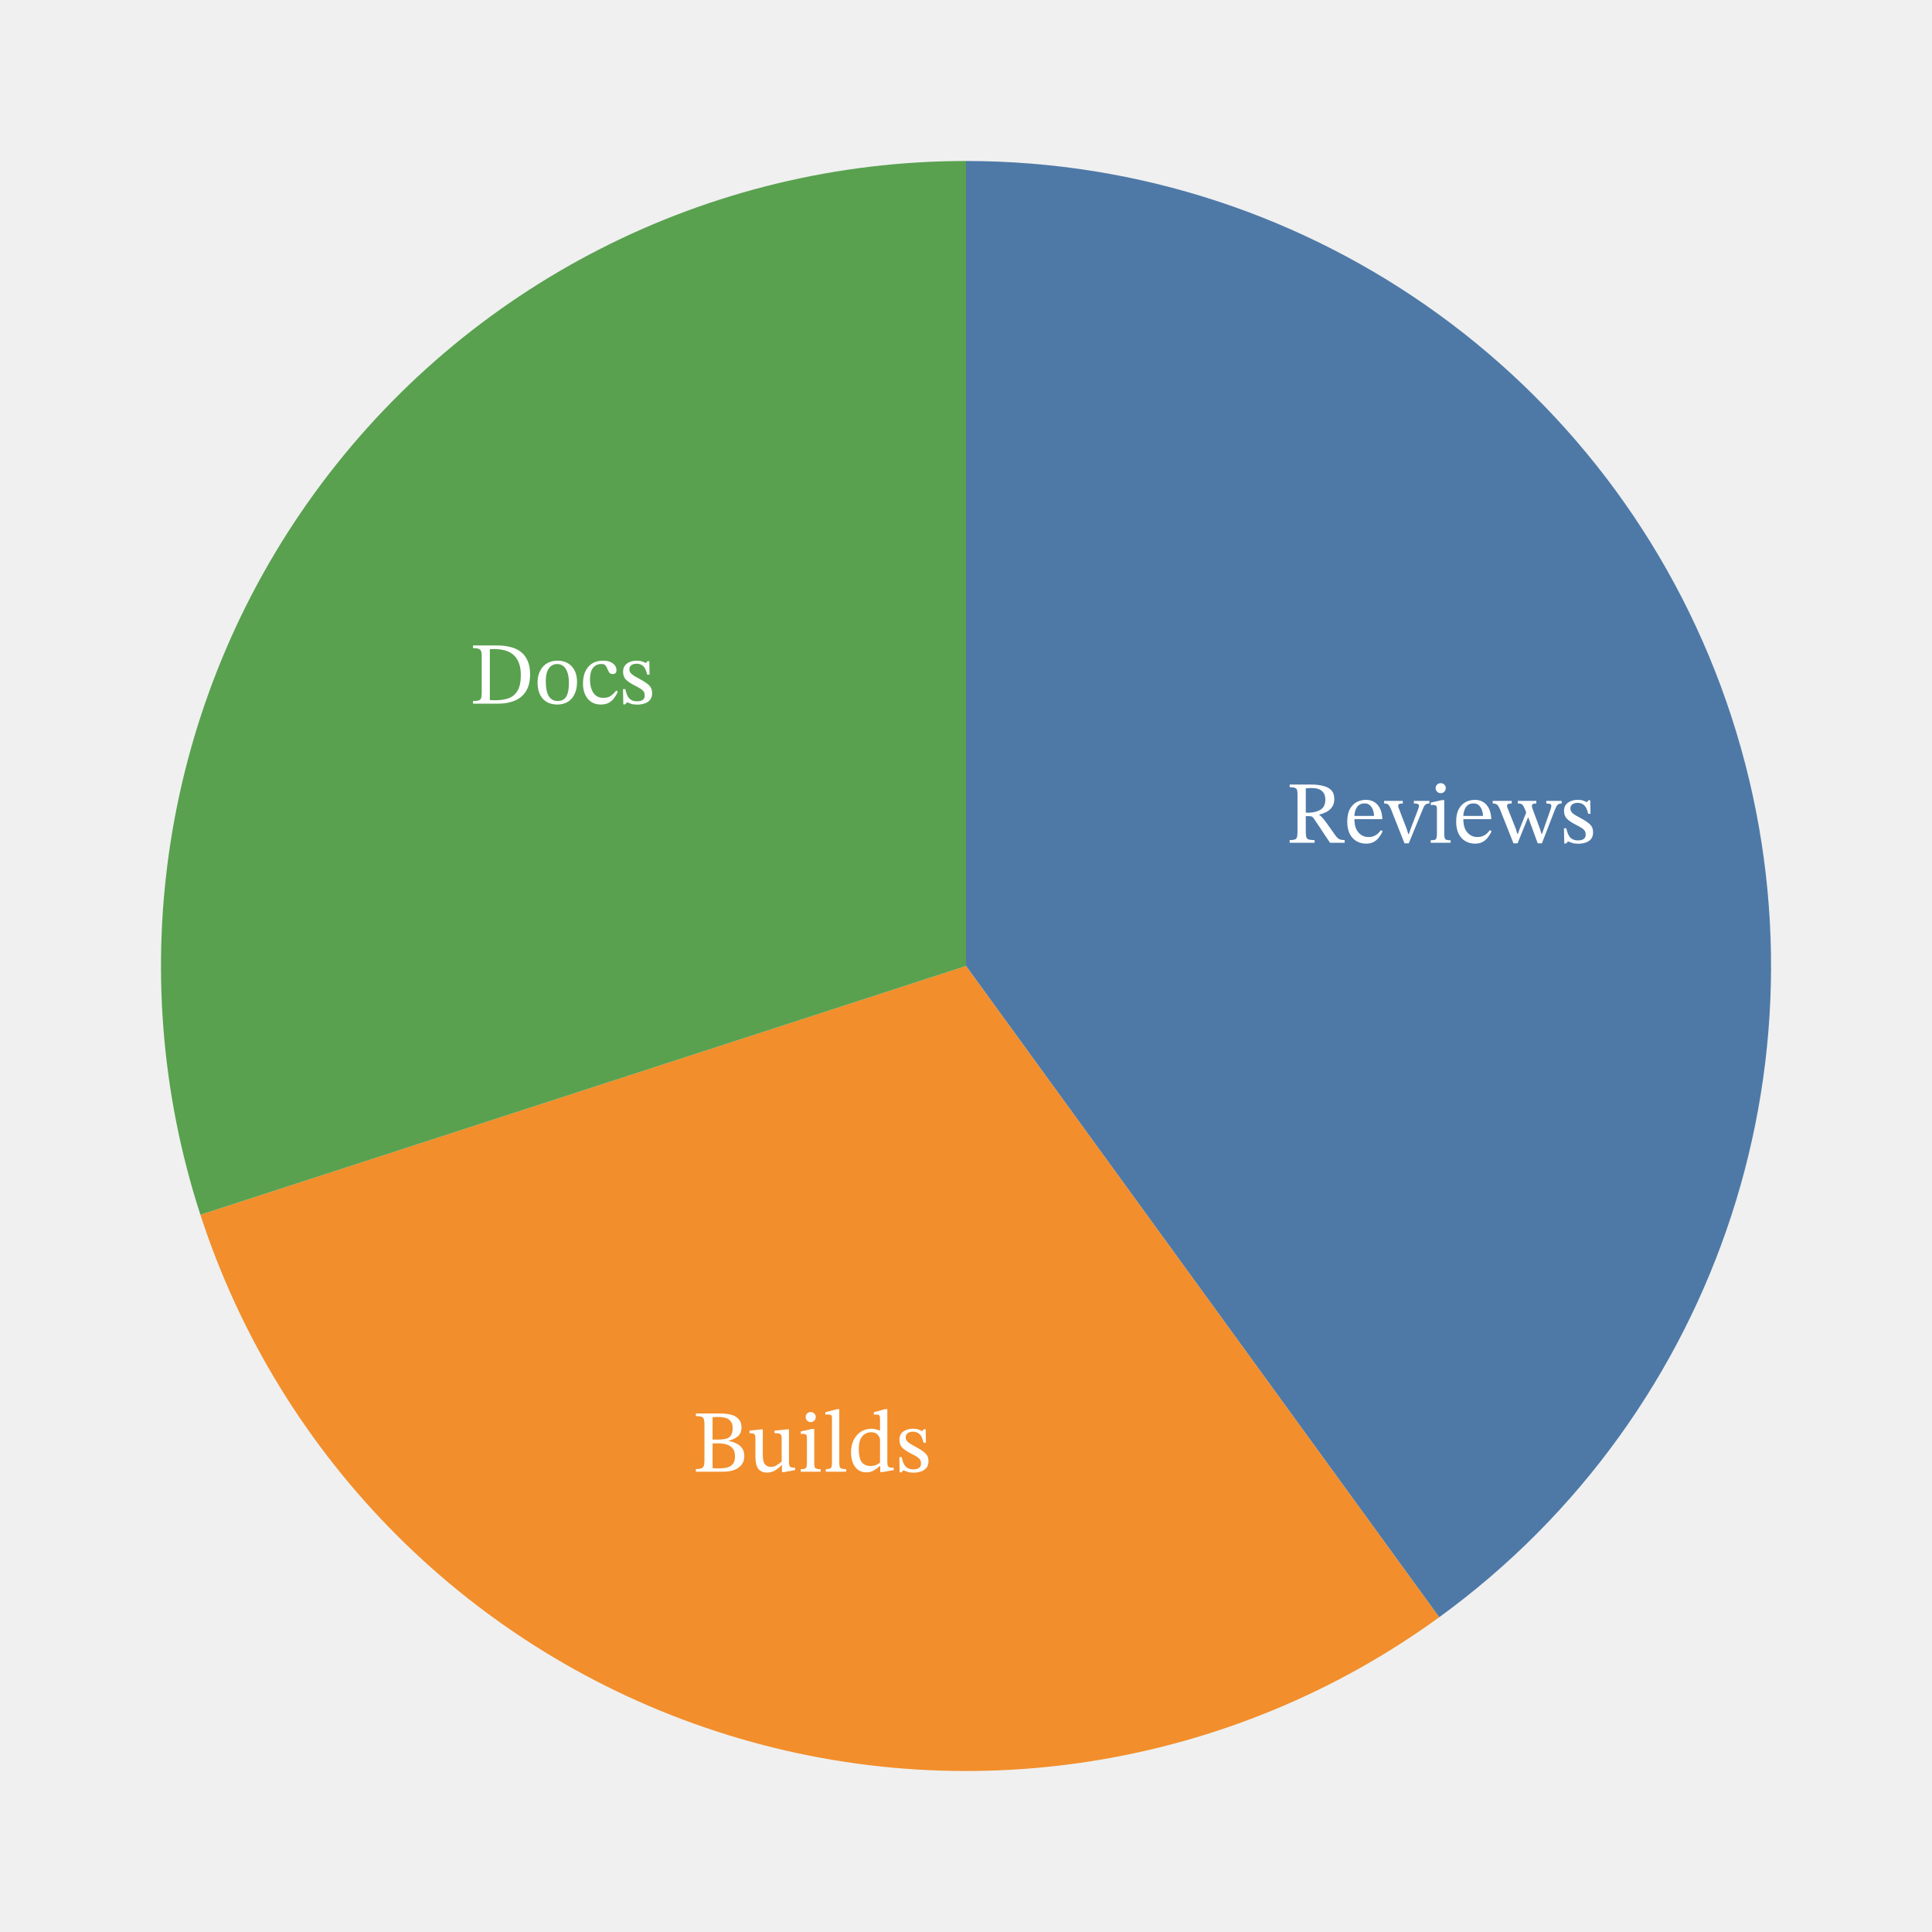
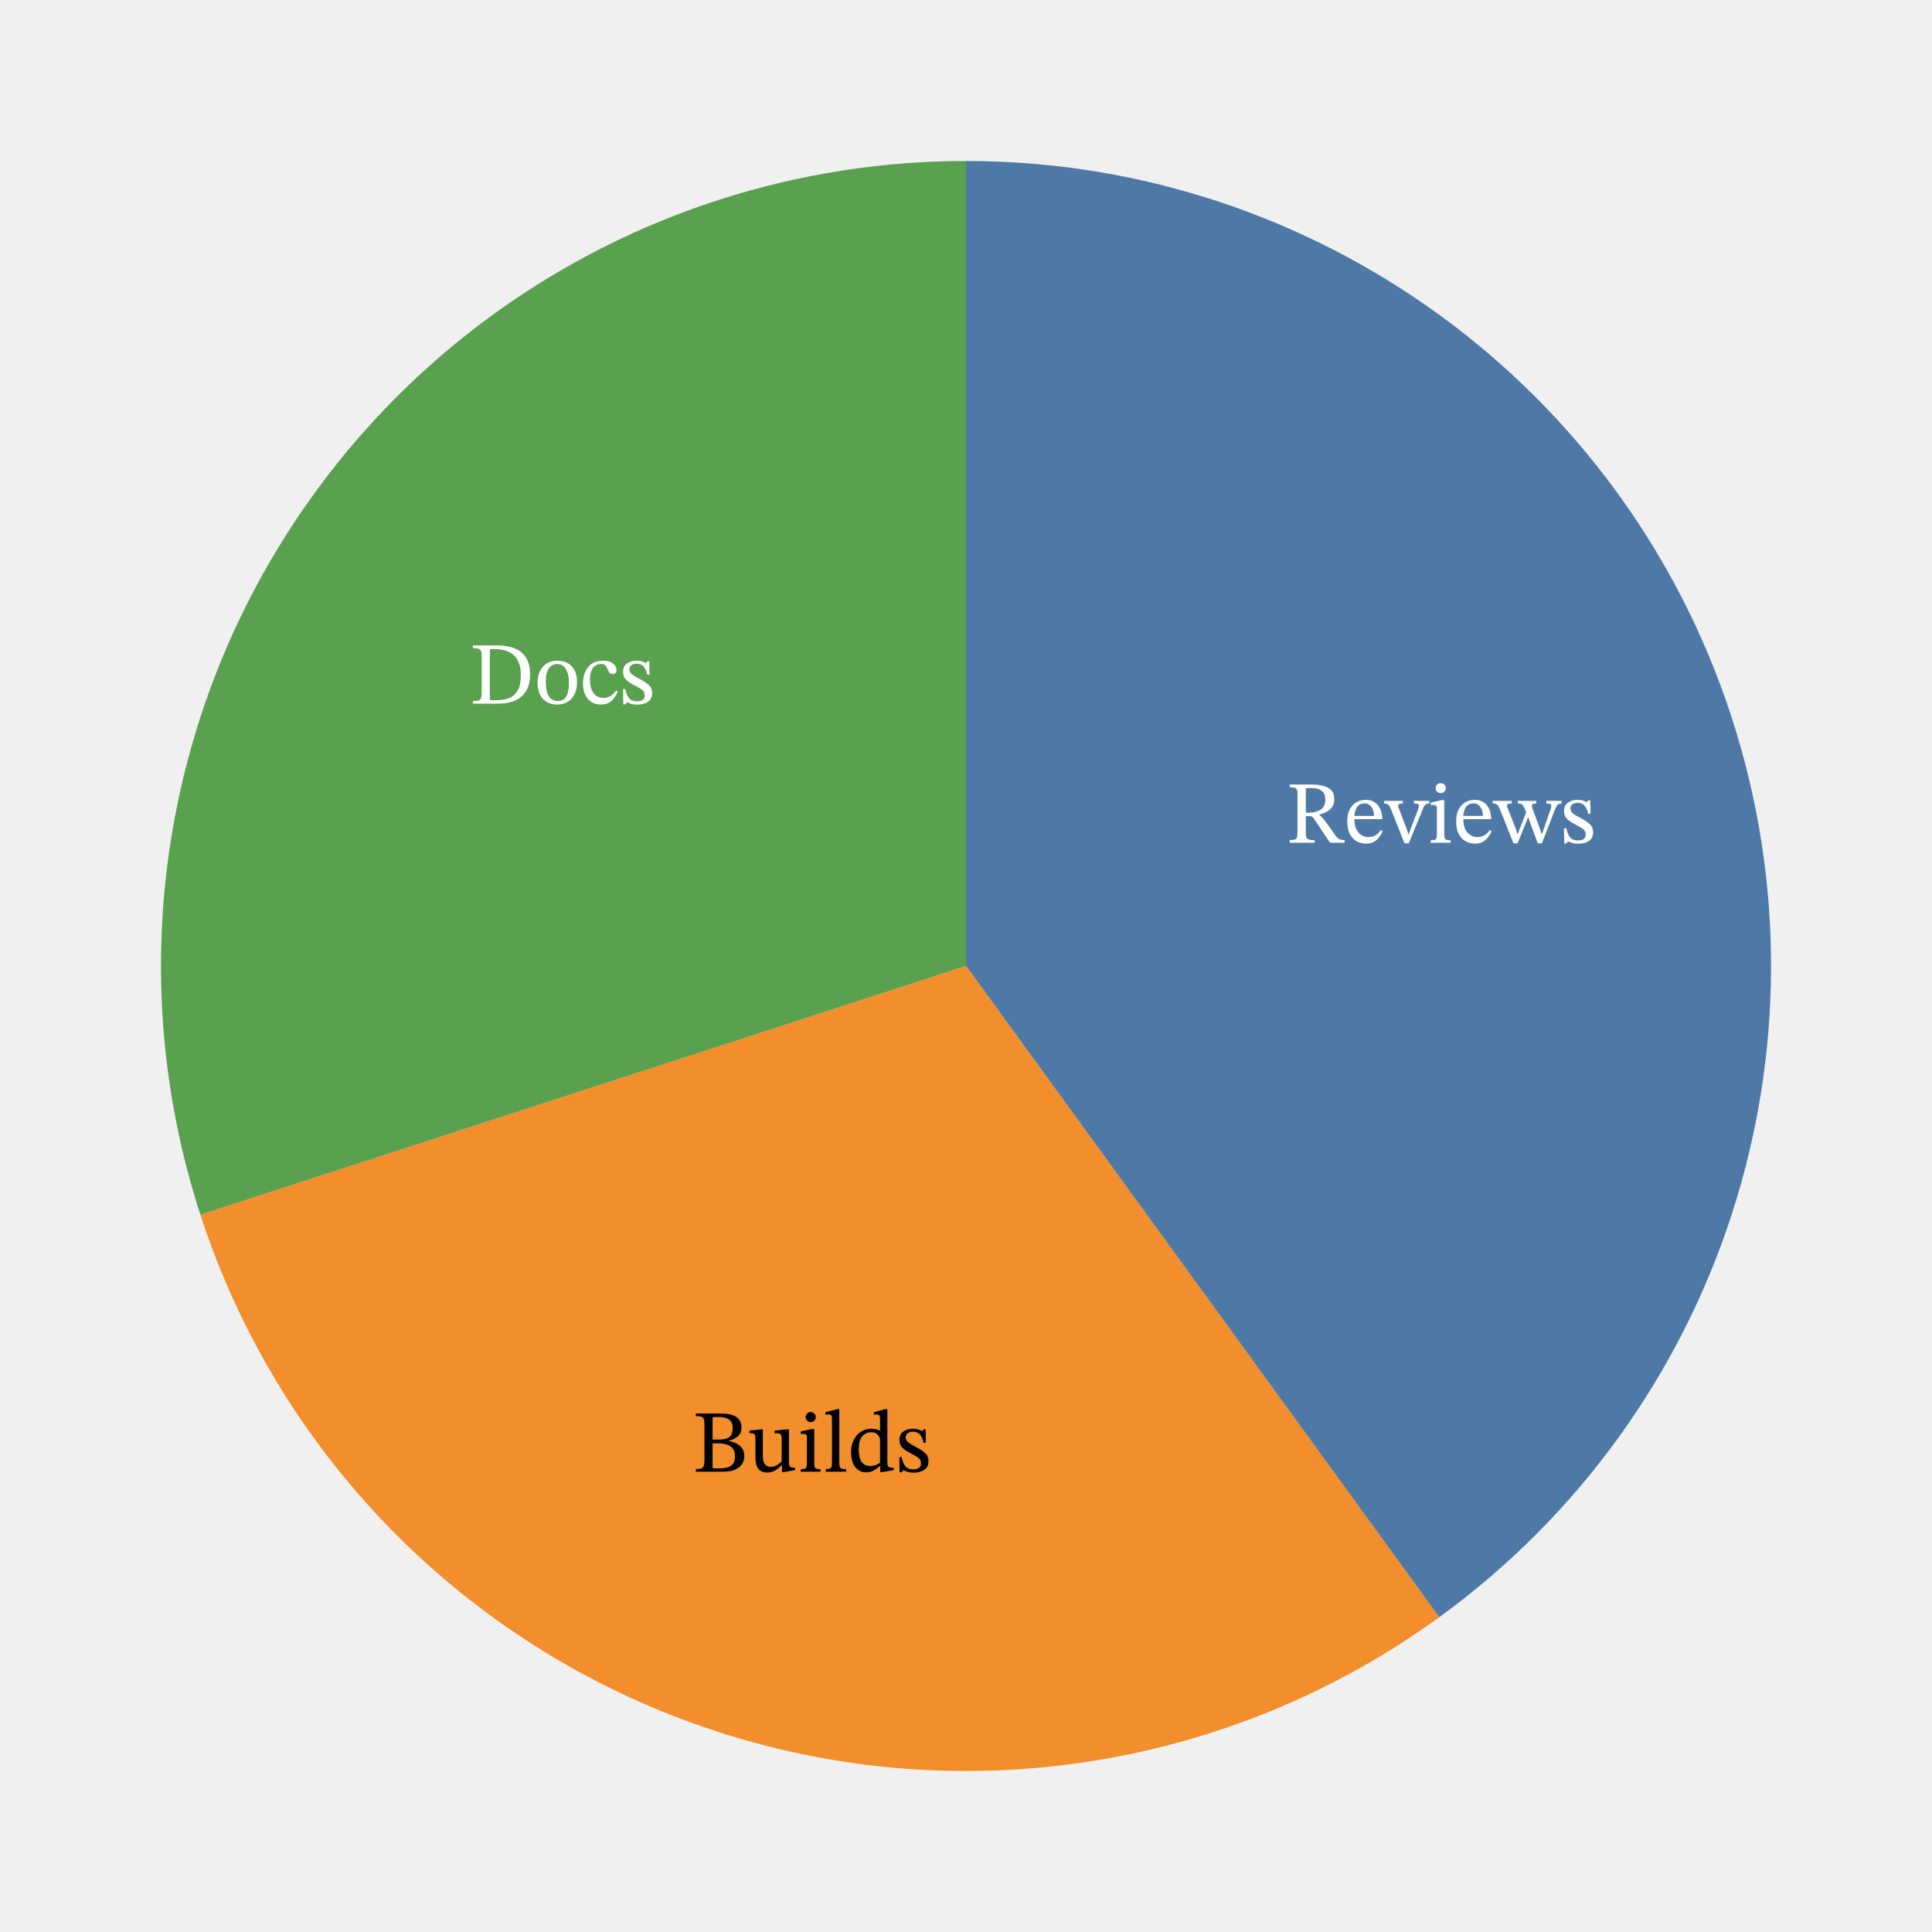
<svg xmlns="http://www.w3.org/2000/svg" viewBox="0 0 240 240">
  <path d="M 120 120 L 120 20 A 100 100 0 0 1 178.779 200.902 Z" fill="#4e79a7" />
  <path d="M 165.75 99.27 Q 165.75 99.88 165.46 100.27 Q 165.19 100.65 164.76 100.87 Q 164.34 101.08 163.89 101.19 L 163.89 101.24 Q 164.08 101.35 164.31 101.62 Q 164.55 101.89 164.92 102.41 Q 165.3 102.93 165.9 103.8 Q 166.17 104.16 166.41 104.26 Q 166.66 104.36 167.04 104.36 L 167.04 104.69 L 165.22 104.69 Q 164.77 104.01 164.46 103.56 Q 164.17 103.1 163.96 102.79 Q 163.75 102.47 163.58 102.23 Q 163.42 101.98 163.25 101.74 Q 163.09 101.49 162.94 101.43 Q 162.81 101.38 162.52 101.38 L 162.21 101.38 L 162.21 103.33 Q 162.21 103.78 162.28 104.01 Q 162.36 104.23 162.59 104.29 Q 162.82 104.36 163.3 104.36 L 163.3 104.69 L 160.21 104.69 L 160.21 104.36 Q 160.62 104.36 160.83 104.29 Q 161.04 104.23 161.11 104.01 Q 161.18 103.79 161.18 103.33 L 161.18 98.61 Q 161.18 98.3 161.12 98.12 Q 161.06 97.95 160.85 97.87 Q 160.65 97.79 160.21 97.79 L 160.21 97.46 L 162.91 97.46 Q 163.74 97.46 164.37 97.63 Q 165.02 97.78 165.39 98.18 Q 165.75 98.56 165.75 99.27 Z M 162.21 97.93 L 162.21 100.95 L 162.63 100.96 Q 163.54 100.92 164.09 100.55 Q 164.64 100.18 164.64 99.31 Q 164.64 98.65 164.23 98.28 Q 163.82 97.89 162.93 97.89 Q 162.56 97.89 162.21 97.93 Z M 171.55 103.12 L 171.76 103.27 Q 171.56 103.69 171.29 104.04 Q 171.03 104.38 170.64 104.59 Q 170.27 104.8 169.7 104.8 Q 169.04 104.8 168.5 104.49 Q 167.97 104.17 167.66 103.57 Q 167.36 102.95 167.36 102.07 Q 167.36 101.15 167.66 100.55 Q 167.98 99.95 168.51 99.65 Q 169.04 99.36 169.68 99.36 Q 170.58 99.36 171.13 99.98 Q 171.68 100.61 171.72 101.76 L 168.25 101.76 Q 168.25 102.52 168.49 103.02 Q 168.74 103.5 169.13 103.74 Q 169.52 103.98 169.96 103.98 Q 170.41 103.98 170.69 103.85 Q 170.97 103.73 171.17 103.55 Q 171.37 103.35 171.55 103.12 Z M 168.24 101.36 L 170.69 101.36 Q 170.68 100.95 170.55 100.6 Q 170.41 100.24 170.16 100.02 Q 169.91 99.8 169.51 99.8 Q 168.37 99.8 168.24 101.36 Z M 177.56 99.49 L 177.56 99.81 Q 177.24 99.81 177.07 99.96 Q 176.9 100.1 176.74 100.53 L 175 104.76 L 174.47 104.76 L 172.83 100.61 Q 172.69 100.27 172.58 100.1 Q 172.47 99.93 172.33 99.87 Q 172.18 99.81 171.94 99.81 L 171.94 99.49 L 174.26 99.49 L 174.26 99.81 Q 173.94 99.81 173.81 99.88 Q 173.69 99.95 173.69 100.08 Q 173.69 100.19 173.72 100.29 Q 173.76 100.39 173.8 100.51 L 174.74 102.96 L 174.95 103.62 L 175.01 103.62 L 175.24 102.95 L 176.19 100.47 Q 176.2 100.42 176.23 100.33 Q 176.27 100.24 176.27 100.1 Q 176.27 99.92 176.1 99.86 Q 175.94 99.81 175.64 99.81 L 175.64 99.49 L 177.56 99.49 Z M 180.2 104.38 L 180.2 104.69 L 177.73 104.69 L 177.73 104.38 Q 178.1 104.38 178.26 104.32 Q 178.42 104.24 178.45 104.06 Q 178.5 103.89 178.5 103.58 L 178.5 100.51 Q 178.5 100.16 178.38 100.08 Q 178.26 99.99 178.01 99.99 Q 177.9 99.99 177.82 100 Q 177.74 100.02 177.74 100.02 L 177.74 99.7 L 179.13 99.39 L 179.41 99.39 L 179.41 103.58 Q 179.41 103.9 179.46 104.07 Q 179.5 104.25 179.66 104.32 Q 179.84 104.38 180.2 104.38 Z M 178.97 97.29 Q 179.26 97.29 179.42 97.47 Q 179.6 97.65 179.6 97.9 Q 179.6 98.16 179.42 98.34 Q 179.26 98.53 178.97 98.53 Q 178.7 98.53 178.52 98.34 Q 178.34 98.16 178.34 97.9 Q 178.34 97.65 178.51 97.47 Q 178.69 97.29 178.97 97.29 Z M 185.08 103.12 L 185.29 103.27 Q 185.09 103.69 184.82 104.04 Q 184.56 104.38 184.17 104.59 Q 183.8 104.8 183.23 104.8 Q 182.57 104.8 182.03 104.49 Q 181.5 104.17 181.19 103.57 Q 180.89 102.95 180.89 102.07 Q 180.89 101.15 181.19 100.55 Q 181.51 99.95 182.04 99.65 Q 182.57 99.36 183.21 99.36 Q 184.11 99.36 184.66 99.98 Q 185.21 100.61 185.25 101.76 L 181.78 101.76 Q 181.78 102.52 182.02 103.02 Q 182.27 103.5 182.66 103.74 Q 183.05 103.98 183.49 103.98 Q 183.94 103.98 184.22 103.85 Q 184.5 103.73 184.7 103.55 Q 184.9 103.35 185.08 103.12 Z M 181.77 101.36 L 184.22 101.36 Q 184.21 100.95 184.08 100.6 Q 183.94 100.24 183.69 100.02 Q 183.44 99.8 183.04 99.8 Q 181.9 99.8 181.77 101.36 Z M 194 99.49 L 194 99.81 Q 193.68 99.81 193.51 99.96 Q 193.35 100.1 193.18 100.53 L 191.54 104.76 L 191.02 104.76 L 189.85 101.56 L 189.81 101.56 L 188.52 104.76 L 188.01 104.76 L 186.36 100.61 Q 186.22 100.27 186.1 100.1 Q 185.98 99.93 185.82 99.87 Q 185.67 99.81 185.43 99.81 L 185.43 99.49 L 187.79 99.49 L 187.79 99.81 Q 187.46 99.81 187.33 99.88 Q 187.21 99.95 187.21 100.08 Q 187.21 100.19 187.24 100.29 Q 187.29 100.39 187.33 100.51 L 188.29 102.94 L 188.49 103.58 L 188.56 103.58 L 188.79 102.94 L 189.59 100.94 L 189.47 100.61 Q 189.33 100.25 189.21 100.08 Q 189.1 99.91 188.95 99.86 Q 188.79 99.81 188.55 99.81 L 188.55 99.49 L 190.85 99.49 L 190.85 99.81 Q 190.54 99.81 190.42 99.88 Q 190.3 99.95 190.3 100.08 Q 190.3 100.18 190.32 100.3 Q 190.36 100.41 190.4 100.53 L 191.29 102.94 L 191.49 103.58 L 191.56 103.58 L 191.78 102.94 L 192.64 100.48 Q 192.66 100.43 192.68 100.33 Q 192.71 100.22 192.71 100.08 Q 192.71 99.93 192.56 99.87 Q 192.4 99.81 192.09 99.81 L 192.09 99.49 L 194 99.49 Z M 194.28 102.89 L 194.57 102.89 Q 194.75 103.73 195.09 104.07 Q 195.43 104.4 196.03 104.4 Q 196.45 104.4 196.71 104.24 Q 196.98 104.06 196.98 103.68 Q 196.98 103.41 196.88 103.24 Q 196.79 103.06 196.53 102.89 Q 196.26 102.7 195.75 102.45 Q 195 102.06 194.65 101.71 Q 194.29 101.35 194.29 100.74 Q 194.29 100.06 194.78 99.71 Q 195.27 99.36 195.98 99.36 Q 196.4 99.36 196.66 99.45 Q 196.92 99.54 197.13 99.64 L 197.14 99.64 L 197.33 99.41 L 197.55 99.41 L 197.58 101.09 L 197.29 101.09 Q 197.11 100.31 196.79 100.03 Q 196.47 99.73 195.97 99.73 Q 195.59 99.73 195.33 99.91 Q 195.08 100.08 195.08 100.46 Q 195.08 100.77 195.37 101.03 Q 195.67 101.28 196.36 101.63 Q 197.11 102.03 197.51 102.4 Q 197.9 102.77 197.9 103.38 Q 197.9 103.9 197.65 104.22 Q 197.4 104.53 196.97 104.67 Q 196.55 104.81 196.05 104.81 Q 195.58 104.81 195.3 104.71 Q 195.02 104.61 194.8 104.53 L 194.78 104.53 L 194.55 104.78 L 194.32 104.78 L 194.28 102.89 Z" fill="#ffffff" />
  <path d="M 120 120 L 178.779 200.902 A 100 100 0 0 1 24.894 150.902 Z" fill="#f28e2b" />
-   <path d="M 90.54 178.97 L 90.54 179.01 Q 91.02 179.09 91.45 179.3 Q 91.89 179.5 92.17 179.89 Q 92.46 180.26 92.46 180.87 Q 92.46 181.8 91.75 182.31 Q 91.06 182.82 89.83 182.82 L 86.44 182.82 L 86.44 182.49 Q 86.89 182.49 87.11 182.41 Q 87.34 182.33 87.42 182.1 Q 87.51 181.87 87.51 181.42 L 87.51 176.92 Q 87.51 176.48 87.42 176.27 Q 87.34 176.05 87.11 175.98 Q 86.89 175.92 86.44 175.92 L 86.44 175.59 L 89.41 175.59 Q 90.89 175.59 91.49 176.04 Q 92.11 176.49 92.11 177.3 Q 92.11 178.04 91.67 178.42 Q 91.23 178.78 90.54 178.97 Z M 88.52 179.3 L 88.52 182.38 Q 88.92 182.41 89.31 182.41 Q 89.66 182.41 90.02 182.36 Q 90.37 182.32 90.65 182.18 Q 90.95 182.02 91.13 181.73 Q 91.3 181.42 91.3 180.89 Q 91.3 180.26 91.01 179.92 Q 90.72 179.57 90.26 179.44 Q 89.81 179.3 89.29 179.3 L 88.52 179.3 Z M 88.52 178.83 L 89.27 178.83 Q 90.27 178.83 90.64 178.49 Q 91.02 178.14 91.02 177.39 Q 91.02 176.74 90.6 176.38 Q 90.19 176.02 89.18 176.02 Q 88.85 176.02 88.52 176.05 L 88.52 178.83 Z M 98.78 182.32 L 98.78 182.62 L 97.39 182.87 L 97.14 182.87 L 97.14 182.02 L 97.09 182.02 Q 96.65 182.45 96.23 182.69 Q 95.81 182.93 95.29 182.93 Q 94.6 182.93 94.22 182.49 Q 93.84 182.03 93.84 180.91 L 93.84 178.68 Q 93.84 178.23 93.69 178.14 Q 93.55 178.04 93.1 178.03 L 93.1 177.72 L 94.52 177.56 L 94.76 177.56 L 94.76 180.77 Q 94.76 181.61 95.03 181.91 Q 95.32 182.22 95.75 182.22 Q 96.17 182.22 96.46 182.03 Q 96.77 181.85 97.1 181.56 L 97.1 178.67 Q 97.1 178.23 96.91 178.13 Q 96.74 178.03 96.21 178.03 L 96.21 177.72 L 97.75 177.56 L 98.01 177.56 L 98.01 181.59 Q 98.01 182.08 98.15 182.2 Q 98.28 182.32 98.67 182.32 L 98.78 182.32 Z M 101.94 182.51 L 101.94 182.82 L 99.47 182.82 L 99.47 182.51 Q 99.84 182.51 99.99 182.44 Q 100.16 182.36 100.19 182.19 Q 100.24 182.01 100.24 181.7 L 100.24 178.64 Q 100.24 178.28 100.11 178.21 Q 99.99 178.12 99.75 178.12 Q 99.64 178.12 99.55 178.13 Q 99.48 178.14 99.48 178.14 L 99.48 177.82 L 100.86 177.51 L 101.15 177.51 L 101.15 181.7 Q 101.15 182.02 101.19 182.2 Q 101.24 182.38 101.4 182.44 Q 101.58 182.51 101.94 182.51 Z M 100.71 175.41 Q 100.99 175.41 101.16 175.6 Q 101.34 175.78 101.34 176.03 Q 101.34 176.28 101.16 176.47 Q 100.99 176.66 100.71 176.66 Q 100.43 176.66 100.26 176.47 Q 100.08 176.28 100.08 176.03 Q 100.08 175.78 100.25 175.6 Q 100.42 175.41 100.71 175.41 Z M 105.11 182.5 L 105.11 182.82 L 102.58 182.82 L 102.58 182.5 Q 102.94 182.5 103.11 182.43 Q 103.27 182.35 103.3 182.19 Q 103.35 182.01 103.35 181.7 L 103.35 176.18 Q 103.35 175.84 103.22 175.78 Q 103.1 175.71 102.89 175.71 Q 102.74 175.71 102.63 175.72 Q 102.53 175.73 102.53 175.73 L 102.53 175.43 L 103.99 175.05 L 104.26 175.05 L 104.26 181.7 Q 104.26 182.02 104.31 182.2 Q 104.36 182.36 104.54 182.43 Q 104.71 182.5 105.11 182.5 Z M 111.02 182.62 L 109.61 182.87 L 109.35 182.87 L 109.35 182.11 L 109.31 182.11 Q 109 182.39 108.57 182.65 Q 108.16 182.9 107.61 182.9 Q 106.99 182.9 106.56 182.57 Q 106.14 182.24 105.93 181.68 Q 105.72 181.11 105.72 180.41 Q 105.72 179.49 106.07 178.84 Q 106.41 178.18 106.98 177.83 Q 107.56 177.48 108.25 177.48 Q 108.53 177.48 108.79 177.55 Q 109.07 177.6 109.32 177.74 L 109.32 176.3 Q 109.32 175.94 109.23 175.83 Q 109.16 175.72 108.84 175.72 Q 108.76 175.72 108.65 175.73 Q 108.55 175.74 108.55 175.74 L 108.55 175.43 L 109.94 175.05 L 110.23 175.05 L 110.23 181.64 Q 110.23 182.07 110.36 182.2 Q 110.48 182.32 110.78 182.32 L 111.02 182.32 L 111.02 182.62 Z M 109.32 181.7 L 109.32 178.8 Q 109.26 178.46 109 178.2 Q 108.75 177.92 108.23 177.92 Q 107.54 177.92 107.11 178.43 Q 106.68 178.93 106.68 179.98 Q 106.68 181.11 107.04 181.62 Q 107.42 182.11 108.12 182.11 Q 108.51 182.11 108.77 182.01 Q 109.04 181.9 109.32 181.7 Z M 111.72 181.01 L 112.01 181.01 Q 112.18 181.86 112.52 182.2 Q 112.86 182.53 113.47 182.53 Q 113.89 182.53 114.15 182.36 Q 114.41 182.19 114.41 181.8 Q 114.41 181.54 114.32 181.36 Q 114.23 181.19 113.96 181.01 Q 113.7 180.82 113.18 180.57 Q 112.43 180.19 112.08 179.83 Q 111.73 179.47 111.73 178.87 Q 111.73 178.18 112.21 177.83 Q 112.71 177.48 113.41 177.48 Q 113.83 177.48 114.1 177.58 Q 114.36 177.67 114.57 177.77 L 114.58 177.77 L 114.77 177.54 L 114.99 177.54 L 115.02 179.22 L 114.72 179.22 Q 114.55 178.44 114.23 178.15 Q 113.91 177.85 113.4 177.85 Q 113.03 177.85 112.76 178.03 Q 112.51 178.21 112.51 178.58 Q 112.51 178.9 112.81 179.15 Q 113.11 179.41 113.8 179.76 Q 114.55 180.15 114.94 180.53 Q 115.34 180.89 115.34 181.51 Q 115.34 182.02 115.09 182.34 Q 114.83 182.65 114.4 182.79 Q 113.99 182.94 113.49 182.94 Q 113.02 182.94 112.73 182.84 Q 112.46 182.74 112.24 182.65 L 112.21 182.65 L 111.98 182.9 L 111.75 182.9 L 111.72 181.01 Z" fill="#ffffff" />
+   <path d="M 90.54 178.97 L 90.54 179.01 Q 91.02 179.09 91.45 179.3 Q 91.89 179.5 92.17 179.89 Q 92.46 180.26 92.46 180.87 Q 92.46 181.8 91.75 182.31 Q 91.06 182.82 89.83 182.82 L 86.44 182.82 L 86.44 182.49 Q 86.89 182.49 87.11 182.41 Q 87.34 182.33 87.42 182.1 Q 87.51 181.87 87.51 181.42 L 87.51 176.92 Q 87.51 176.48 87.42 176.27 Q 87.34 176.05 87.11 175.98 Q 86.89 175.92 86.44 175.92 L 86.44 175.59 L 89.41 175.59 Q 90.89 175.59 91.49 176.04 Q 92.11 176.49 92.11 177.3 Q 92.11 178.04 91.67 178.42 Q 91.23 178.78 90.54 178.97 Z M 88.52 179.3 L 88.52 182.38 Q 88.92 182.41 89.31 182.41 Q 89.66 182.41 90.02 182.36 Q 90.37 182.32 90.65 182.18 Q 90.95 182.02 91.13 181.73 Q 91.3 181.42 91.3 180.89 Q 91.3 180.26 91.01 179.92 Q 90.72 179.57 90.26 179.44 Q 89.81 179.3 89.29 179.3 L 88.52 179.3 Z M 88.52 178.83 L 89.27 178.83 Q 90.27 178.83 90.64 178.49 Q 91.02 178.14 91.02 177.39 Q 91.02 176.74 90.6 176.38 Q 90.19 176.02 89.18 176.02 Q 88.85 176.02 88.52 176.05 L 88.52 178.83 Z M 98.78 182.32 L 98.78 182.62 L 97.39 182.87 L 97.14 182.87 L 97.14 182.02 L 97.09 182.02 Q 96.65 182.45 96.23 182.69 Q 95.81 182.93 95.29 182.93 Q 94.6 182.93 94.22 182.49 Q 93.84 182.03 93.84 180.91 L 93.84 178.68 Q 93.84 178.23 93.69 178.14 Q 93.55 178.04 93.1 178.03 L 93.1 177.72 L 94.52 177.56 L 94.76 177.56 L 94.76 180.77 Q 94.76 181.61 95.03 181.91 Q 95.32 182.22 95.75 182.22 Q 96.17 182.22 96.46 182.03 Q 96.77 181.85 97.1 181.56 L 97.1 178.67 Q 97.1 178.23 96.91 178.13 Q 96.74 178.03 96.21 178.03 L 96.21 177.72 L 97.75 177.56 L 98.01 177.56 L 98.01 181.59 Q 98.01 182.08 98.15 182.2 Q 98.28 182.32 98.67 182.32 L 98.78 182.32 Z M 101.94 182.51 L 101.94 182.82 L 99.47 182.82 L 99.47 182.51 Q 99.84 182.51 99.99 182.44 Q 100.16 182.36 100.19 182.19 Q 100.24 182.01 100.24 181.7 L 100.24 178.64 Q 100.24 178.28 100.11 178.21 Q 99.99 178.12 99.75 178.12 Q 99.64 178.12 99.55 178.13 Q 99.48 178.14 99.48 178.14 L 99.48 177.82 L 100.86 177.51 L 101.15 177.51 L 101.15 181.7 Q 101.15 182.02 101.19 182.2 Q 101.24 182.38 101.4 182.44 Q 101.58 182.51 101.94 182.51 Z M 100.71 175.41 Q 100.99 175.41 101.16 175.6 Q 101.34 175.78 101.34 176.03 Q 101.34 176.28 101.16 176.47 Q 100.99 176.66 100.71 176.66 Q 100.43 176.66 100.26 176.47 Q 100.08 176.28 100.08 176.03 Q 100.08 175.78 100.25 175.6 Q 100.42 175.41 100.71 175.41 Z M 105.11 182.5 L 105.11 182.82 L 102.58 182.82 L 102.58 182.5 Q 102.94 182.5 103.11 182.43 Q 103.27 182.35 103.3 182.19 Q 103.35 182.01 103.35 181.7 L 103.35 176.18 Q 103.35 175.84 103.22 175.78 Q 103.1 175.71 102.89 175.71 Q 102.74 175.71 102.63 175.72 Q 102.53 175.73 102.53 175.73 L 102.53 175.43 L 103.99 175.05 L 104.26 175.05 L 104.26 181.7 Q 104.26 182.02 104.31 182.2 Q 104.36 182.36 104.54 182.43 Q 104.71 182.5 105.11 182.5 Z M 111.02 182.62 L 109.61 182.87 L 109.35 182.87 L 109.35 182.11 L 109.31 182.11 Q 109 182.39 108.57 182.65 Q 108.16 182.9 107.61 182.9 Q 106.99 182.9 106.56 182.57 Q 106.14 182.24 105.93 181.68 Q 105.72 181.11 105.72 180.41 Q 105.72 179.49 106.07 178.84 Q 106.41 178.18 106.98 177.83 Q 107.56 177.48 108.25 177.48 Q 108.53 177.48 108.79 177.55 Q 109.07 177.6 109.32 177.74 L 109.32 176.3 Q 109.32 175.94 109.23 175.83 Q 109.16 175.72 108.84 175.72 Q 108.76 175.72 108.65 175.73 Q 108.55 175.74 108.55 175.74 L 108.55 175.43 L 109.94 175.05 L 110.23 175.05 L 110.23 181.64 Q 110.23 182.07 110.36 182.2 Q 110.48 182.32 110.78 182.32 L 111.02 182.32 L 111.02 182.62 Z M 109.32 181.7 L 109.32 178.8 Q 109.26 178.46 109 178.2 Q 108.75 177.92 108.23 177.92 Q 107.54 177.92 107.11 178.43 Q 106.68 178.93 106.68 179.98 Q 106.68 181.11 107.04 181.62 Q 107.42 182.11 108.12 182.11 Q 108.51 182.11 108.77 182.01 Q 109.04 181.9 109.32 181.7 Z M 111.72 181.01 L 112.01 181.01 Q 112.18 181.86 112.52 182.2 Q 112.86 182.53 113.47 182.53 Q 113.89 182.53 114.15 182.36 Q 114.41 182.19 114.41 181.8 Q 114.41 181.54 114.32 181.36 Q 114.23 181.19 113.96 181.01 Q 113.7 180.82 113.18 180.57 Q 112.43 180.19 112.08 179.83 Q 111.73 179.47 111.73 178.87 Q 111.73 178.18 112.21 177.83 Q 112.71 177.48 113.41 177.48 Q 113.83 177.48 114.1 177.58 Q 114.36 177.67 114.57 177.77 L 114.58 177.77 L 114.77 177.54 L 114.99 177.54 L 115.02 179.22 L 114.72 179.22 Q 114.55 178.44 114.23 178.15 Q 113.91 177.85 113.4 177.85 Q 113.03 177.85 112.76 178.03 Q 112.51 178.21 112.51 178.58 Q 112.51 178.9 112.81 179.15 Q 113.11 179.41 113.8 179.76 Q 114.55 180.15 114.94 180.53 Q 115.34 180.89 115.34 181.51 Q 115.34 182.02 115.09 182.34 Q 114.83 182.65 114.4 182.79 Q 113.99 182.94 113.49 182.94 Q 113.02 182.94 112.73 182.84 Q 112.46 182.74 112.24 182.65 L 112.21 182.65 L 111.98 182.9 L 111.75 182.9 L 111.72 181.01 Z" fill="#000000" />
  <path d="M 120 120 L 24.894 150.902 A 100 100 0 0 1 120 20 Z" fill="#59a14f" />
  <path d="M 58.76 80.18 L 61.78 80.18 Q 62.64 80.18 63.38 80.37 Q 64.13 80.54 64.68 80.96 Q 65.23 81.38 65.53 82.06 Q 65.85 82.74 65.85 83.76 Q 65.85 85.02 65.36 85.83 Q 64.87 86.64 63.98 87.02 Q 63.09 87.41 61.9 87.41 L 58.76 87.41 L 58.76 87.08 Q 59.24 87.08 59.47 87.01 Q 59.7 86.93 59.77 86.71 Q 59.84 86.48 59.84 86.04 L 59.84 81.43 Q 59.84 81.03 59.74 80.84 Q 59.64 80.64 59.41 80.58 Q 59.18 80.51 58.76 80.51 L 58.76 80.18 Z M 60.85 80.65 L 60.85 86.96 Q 61.18 86.99 61.5 86.99 Q 62.5 86.99 63.21 86.73 Q 63.93 86.45 64.31 85.77 Q 64.7 85.09 64.7 83.85 Q 64.7 82.28 63.9 81.46 Q 63.09 80.63 61.39 80.63 Q 61.26 80.63 61.12 80.63 Q 61 80.63 60.85 80.65 Z M 69.24 82.07 Q 70.37 82.07 71.02 82.78 Q 71.68 83.48 71.68 84.7 Q 71.68 85.63 71.36 86.25 Q 71.06 86.88 70.51 87.2 Q 69.96 87.52 69.24 87.52 Q 68.09 87.52 67.43 86.8 Q 66.78 86.08 66.78 84.75 Q 66.78 83.94 67.09 83.35 Q 67.39 82.74 67.94 82.41 Q 68.5 82.07 69.24 82.07 Z M 69.2 82.49 Q 68.57 82.49 68.19 83.02 Q 67.8 83.55 67.8 84.6 Q 67.8 85.91 68.19 86.51 Q 68.58 87.09 69.29 87.08 Q 69.74 87.08 70.04 86.87 Q 70.35 86.66 70.51 86.15 Q 70.67 85.65 70.67 84.76 Q 70.67 83.74 70.3 83.12 Q 69.93 82.49 69.2 82.49 Z M 76.55 85.78 L 76.75 85.93 Q 76.55 86.37 76.27 86.74 Q 76.01 87.1 75.61 87.31 Q 75.21 87.52 74.62 87.52 Q 73.94 87.52 73.44 87.19 Q 72.95 86.86 72.68 86.27 Q 72.42 85.68 72.42 84.92 Q 72.42 83.62 73.07 82.85 Q 73.72 82.07 74.91 82.07 Q 75.69 82.07 76.13 82.41 Q 76.58 82.75 76.58 83.24 Q 76.58 83.73 76.12 83.73 Q 75.87 83.73 75.74 83.61 Q 75.62 83.48 75.54 83.29 Q 75.47 83.11 75.38 82.92 Q 75.3 82.73 75.15 82.61 Q 75.01 82.48 74.72 82.48 Q 74.05 82.48 73.66 82.97 Q 73.29 83.46 73.29 84.4 Q 73.29 85.41 73.7 86.05 Q 74.11 86.69 74.96 86.69 Q 75.5 86.69 75.83 86.47 Q 76.17 86.25 76.55 85.78 Z M 77.39 85.6 L 77.68 85.6 Q 77.85 86.45 78.2 86.79 Q 78.54 87.12 79.14 87.12 Q 79.56 87.12 79.82 86.96 Q 80.09 86.78 80.09 86.4 Q 80.09 86.13 79.99 85.96 Q 79.9 85.78 79.64 85.6 Q 79.37 85.42 78.86 85.16 Q 78.11 84.78 77.76 84.43 Q 77.4 84.06 77.4 83.46 Q 77.4 82.78 77.89 82.42 Q 78.38 82.07 79.09 82.07 Q 79.5 82.07 79.77 82.17 Q 80.03 82.26 80.24 82.36 L 80.25 82.36 L 80.44 82.13 L 80.66 82.13 L 80.69 83.81 L 80.4 83.81 Q 80.22 83.03 79.9 82.74 Q 79.58 82.45 79.08 82.45 Q 78.7 82.45 78.44 82.62 Q 78.18 82.8 78.18 83.17 Q 78.18 83.49 78.48 83.74 Q 78.78 84 79.47 84.35 Q 80.22 84.75 80.62 85.12 Q 81.01 85.48 81.01 86.1 Q 81.01 86.62 80.76 86.93 Q 80.51 87.24 80.08 87.39 Q 79.66 87.53 79.16 87.53 Q 78.69 87.53 78.4 87.43 Q 78.13 87.33 77.91 87.24 L 77.89 87.24 L 77.66 87.5 L 77.43 87.5 L 77.39 85.6 Z" fill="#ffffff" />
</svg>
